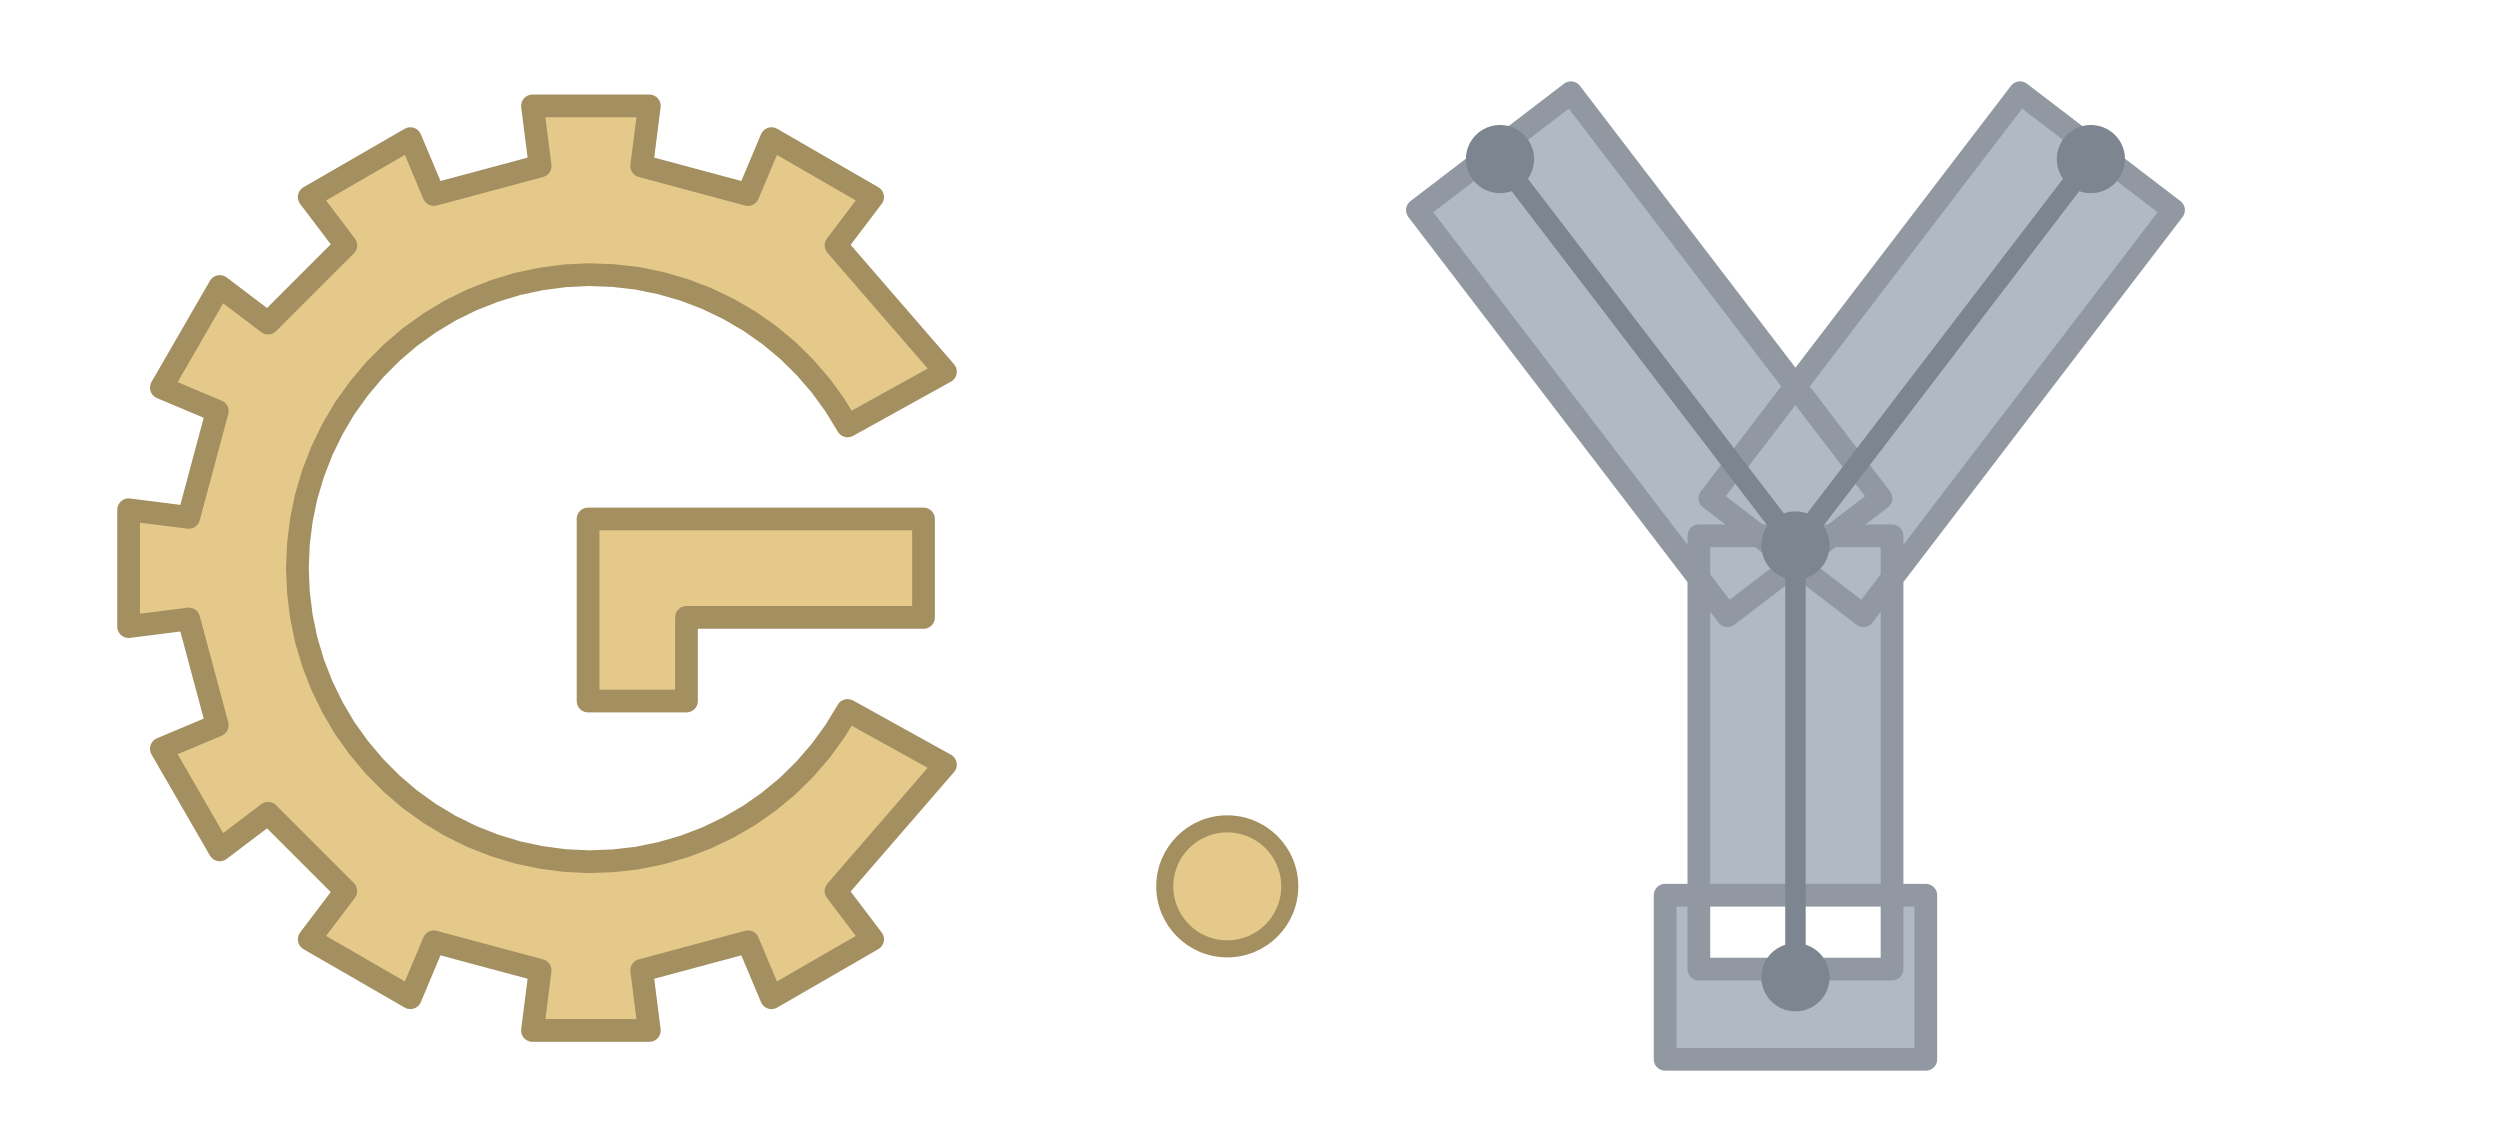
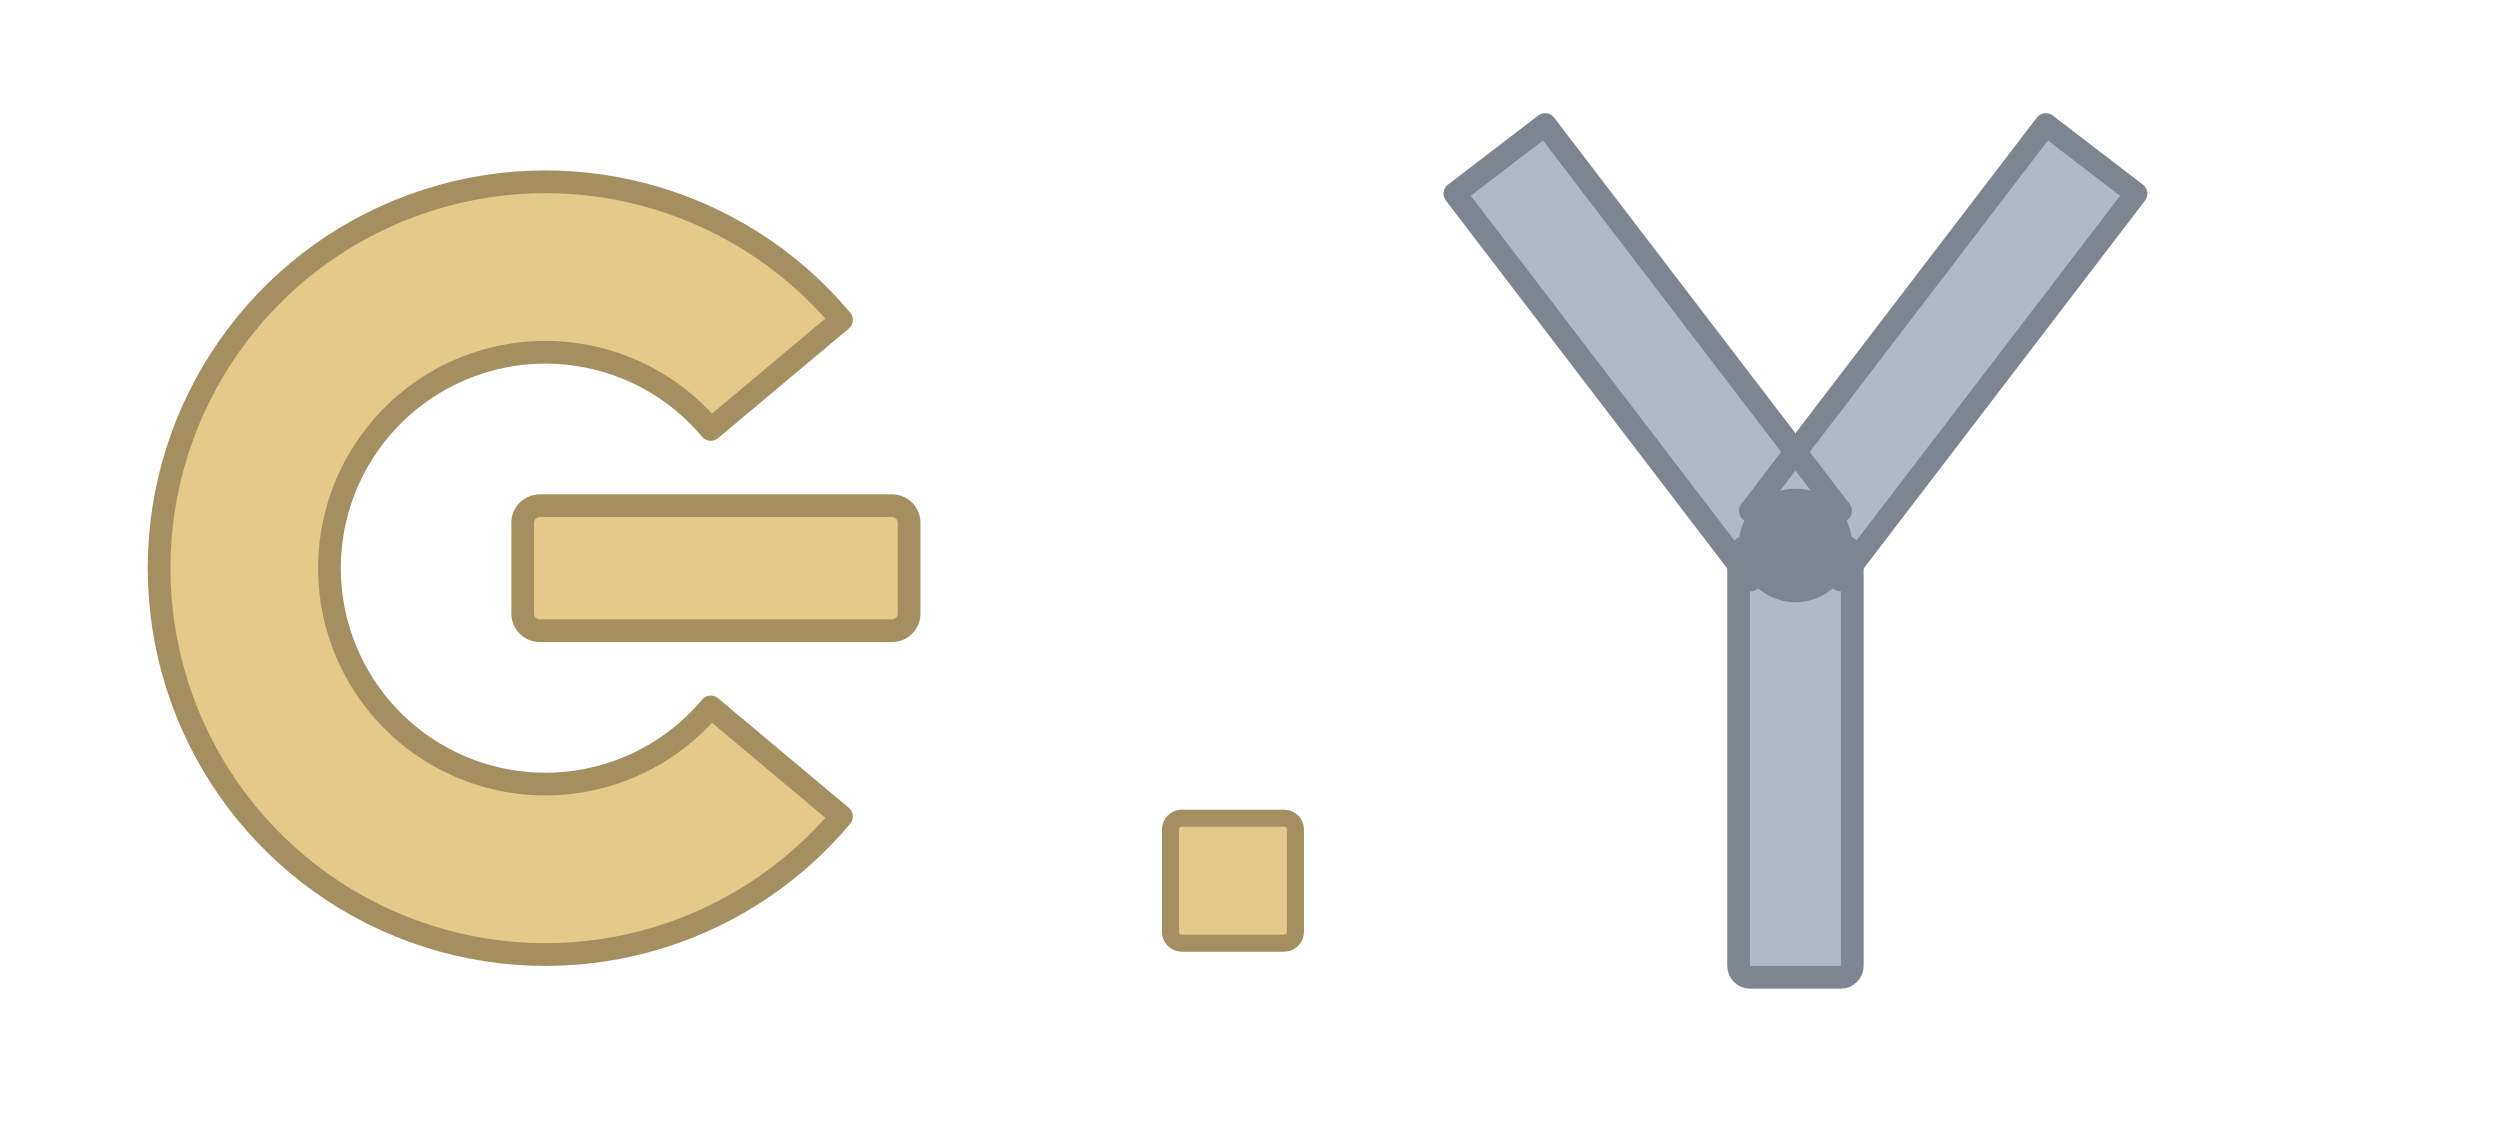
<svg xmlns="http://www.w3.org/2000/svg" viewBox="0 0 220 100" role="img" aria-labelledby="title desc">
  <defs>
    <style>
      .g-fill { fill: #e4c98a; }
      .g-stroke { fill: none; stroke: #a38f5f; stroke-width: 2; stroke-linejoin: round; stroke-linecap: round; }
      .dot { fill: #e4c98a; stroke: #a38f5f; stroke-width: 1.5; }
      .y-fill { fill: #b1bac4; }
-       .y-stroke { fill: none; stroke: #9198a1; stroke-width: 2; stroke-linejoin: round; }
-       .circuit { color: #7d8590; }
-       .circuit .nodes { fill: #7d8590; }
+       .y-stroke { fill: none; stroke: #7d8590; stroke-width: 2; stroke-linejoin: round; stroke-linecap: round; }
+       .node { fill: #7d8590; }
    </style>
  </defs>
  <g id="g">
-     <path class="g-fill" d="M 83.20,32.71 L 73.57,21.59 L 76.79,17.34 L 67.89,12.20 L 65.82,17.12 L 56.47,14.61 L 57.14,9.32 L 46.86,9.32 L 47.53,14.61 L 38.18,17.12 L 36.11,12.20 L 27.21,17.34 L 30.43,21.59 L 23.59,28.43 L 19.34,25.21 L 14.20,34.11 L 19.12,36.18 L 16.61,45.53 L 11.32,44.86 L 11.32,55.14 L 16.61,54.47 L 19.12,63.82 L 14.20,65.89 L 19.34,74.79 L 23.59,71.57 L 30.43,78.41 L 27.21,82.66 L 36.11,87.80 L 38.18,82.88 L 47.53,85.39 L 46.86,90.68 L 57.14,90.68 L 56.47,85.39 L 65.82,82.88 L 67.89,87.80 L 76.79,82.66 L 73.57,78.41 L 83.20,67.29 L 74.59,62.52 L 73.48,64.34 L 72.23,66.06 L 70.84,67.67 L 69.33,69.16 L 67.69,70.52 L 65.95,71.74 L 64.11,72.81 L 62.20,73.73 L 60.21,74.49 L 58.17,75.08 L 56.08,75.51 L 53.97,75.75 L 51.85,75.83 L 49.72,75.73 L 47.61,75.45 L 45.53,75.01 L 43.50,74.39 L 41.52,73.61 L 39.61,72.67 L 37.79,71.57 L 36.06,70.33 L 34.45,68.95 L 32.95,67.44 L 31.58,65.81 L 30.34,64.08 L 29.26,62.25 L 28.33,60.34 L 27.56,58.36 L 26.95,56.32 L 26.52,54.24 L 26.26,52.12 L 26.17,50.00 L 26.26,47.88 L 26.52,45.76 L 26.95,43.68 L 27.56,41.64 L 28.33,39.66 L 29.26,37.75 L 30.34,35.92 L 31.58,34.19 L 32.95,32.56 L 34.45,31.05 L 36.06,29.67 L 37.79,28.43 L 39.61,27.33 L 41.52,26.39 L 43.50,25.61 L 45.53,24.99 L 47.61,24.55 L 49.72,24.27 L 51.85,24.17 L 53.97,24.25 L 56.08,24.49 L 58.17,24.92 L 60.21,25.51 L 62.20,26.27 L 64.11,27.19 L 65.95,28.26 L 67.69,29.48 L 69.33,30.84 L 70.84,32.33 L 72.23,33.94 L 73.48,35.66 L 74.59,37.48 L 83.20,32.71 Z M 81.27,45.67 L 51.75,45.67 L 51.75,61.69 L 60.41,61.69 L 60.41,54.33 L 81.27,54.33 Z" />
-     <path class="g-stroke" d="M 83.20,32.71 L 73.57,21.59 L 76.79,17.34 L 67.89,12.20 L 65.82,17.12 L 56.47,14.61 L 57.14,9.32 L 46.86,9.32 L 47.53,14.61 L 38.18,17.12 L 36.11,12.20 L 27.21,17.34 L 30.43,21.59 L 23.59,28.43 L 19.34,25.21 L 14.20,34.11 L 19.12,36.18 L 16.61,45.53 L 11.32,44.86 L 11.32,55.14 L 16.61,54.47 L 19.12,63.82 L 14.20,65.89 L 19.34,74.79 L 23.59,71.57 L 30.43,78.41 L 27.21,82.66 L 36.11,87.80 L 38.18,82.88 L 47.53,85.39 L 46.86,90.68 L 57.14,90.68 L 56.47,85.39 L 65.82,82.88 L 67.89,87.80 L 76.79,82.66 L 73.57,78.41 L 83.20,67.29 L 74.59,62.52 L 73.48,64.34 L 72.23,66.06 L 70.84,67.67 L 69.33,69.16 L 67.69,70.52 L 65.95,71.74 L 64.11,72.81 L 62.20,73.73 L 60.21,74.49 L 58.17,75.08 L 56.08,75.51 L 53.97,75.75 L 51.85,75.83 L 49.72,75.73 L 47.61,75.45 L 45.53,75.01 L 43.50,74.39 L 41.52,73.61 L 39.61,72.67 L 37.79,71.57 L 36.06,70.33 L 34.45,68.95 L 32.95,67.44 L 31.58,65.81 L 30.34,64.08 L 29.26,62.25 L 28.33,60.34 L 27.56,58.36 L 26.95,56.32 L 26.52,54.24 L 26.26,52.12 L 26.17,50.00 L 26.26,47.88 L 26.52,45.76 L 26.95,43.68 L 27.56,41.64 L 28.33,39.66 L 29.26,37.75 L 30.34,35.92 L 31.58,34.19 L 32.95,32.56 L 34.45,31.05 L 36.06,29.67 L 37.79,28.43 L 39.61,27.33 L 41.52,26.39 L 43.50,25.61 L 45.53,24.99 L 47.61,24.55 L 49.72,24.27 L 51.85,24.17 L 53.97,24.25 L 56.08,24.49 L 58.17,24.92 L 60.21,25.51 L 62.20,26.27 L 64.11,27.19 L 65.95,28.26 L 67.69,29.48 L 69.33,30.84 L 70.84,32.33 L 72.23,33.94 L 73.48,35.66 L 74.59,37.48 L 83.20,32.71 Z" />
-     <path class="g-stroke" d="M 81.27,45.67 L 51.75,45.67 L 51.75,61.69 L 60.41,61.69 L 60.41,54.33 L 81.27,54.33 Z" />
+     <path class="g-fill" d="M 74.05,71.85 A 34,34 0 1 1 74.05,28.15 L 62.55,37.79 A 19,19 0 1 0 62.55,62.21 Z" />
+     <rect class="g-fill" x="46" y="44.5" width="34" height="11" rx="1.5" />
+     <path class="g-stroke" d="M 74.05,71.85 A 34,34 0 1 1 74.05,28.15 L 62.55,37.79 A 19,19 0 1 0 62.55,62.21 Z" />
+     <rect class="g-stroke" x="46" y="44.5" width="34" height="11" rx="1.5" />
  </g>
  <g id="dot">
-     <circle class="dot" cx="108" cy="78" r="5.5" />
+     <rect class="dot" x="103" y="72" width="11" height="11" rx="1" />
  </g>
  <g id="y">
-     <path class="y-fill" d="M 124.73,18.49 L 152.02,54.18 L 165.53,43.85 L 138.24,8.16 Z M 177.76,8.16 L 150.47,43.85 L 163.98,54.18 L 191.27,18.49 Z M 149.50,47.15 L 149.50,85.28 L 166.50,85.28 L 166.50,47.15 Z M 146.53,78.78 H 169.47 V 93.22 H 146.53 Z" />
-     <circle class="y-fill" cx="158.00" cy="48.00" r="8.93" />
-     <path class="y-stroke" d="M 124.73,18.49 L 152.02,54.18 L 165.53,43.85 L 138.24,8.16 Z M 177.76,8.16 L 150.47,43.85 L 163.98,54.18 L 191.27,18.49 Z M 149.50,47.15 L 149.50,85.28 L 166.50,85.28 L 166.50,47.15 Z M 146.53,78.78 H 169.47 V 93.22 H 146.53 Z" />
-     <g class="circuit">
-       <g fill="none" stroke="currentColor" stroke-width="1.8" stroke-linecap="round">
-         <line x1="132.00" y1="14.00" x2="158.00" y2="48.00" />
-         <line x1="184.00" y1="14.00" x2="158.00" y2="48.00" />
-         <line x1="158.00" y1="48.00" x2="158.00" y2="86.00" />
-       </g>
-       <g class="nodes" fill="currentColor" stroke="none">
-         <circle cx="132.00" cy="14.00" r="3.00" />
-         <circle cx="184.00" cy="14.00" r="3.00" />
-         <circle cx="158.00" cy="48.00" r="3.00" />
-         <circle cx="158.00" cy="86.00" r="3.00" />
-       </g>
-     </g>
+     <polygon class="y-fill" points="128.03,17.04 154.03,51.04 161.97,44.96 135.97,10.96" />
+     <polygon class="y-fill" points="180.03,10.96 154.03,44.96 161.97,51.04 187.97,17.04" />
+     <rect class="y-fill" x="153" y="48" width="10" height="38" rx="1" />
+     <polygon class="y-stroke" points="128.03,17.04 154.03,51.04 161.97,44.96 135.97,10.96" />
+     <polygon class="y-stroke" points="180.03,10.96 154.03,44.96 161.97,51.04 187.97,17.04" />
+     <rect class="y-stroke" x="153" y="48" width="10" height="38" rx="1" />
+     <circle class="node" cx="158" cy="48" r="5" />
  </g>
</svg>
